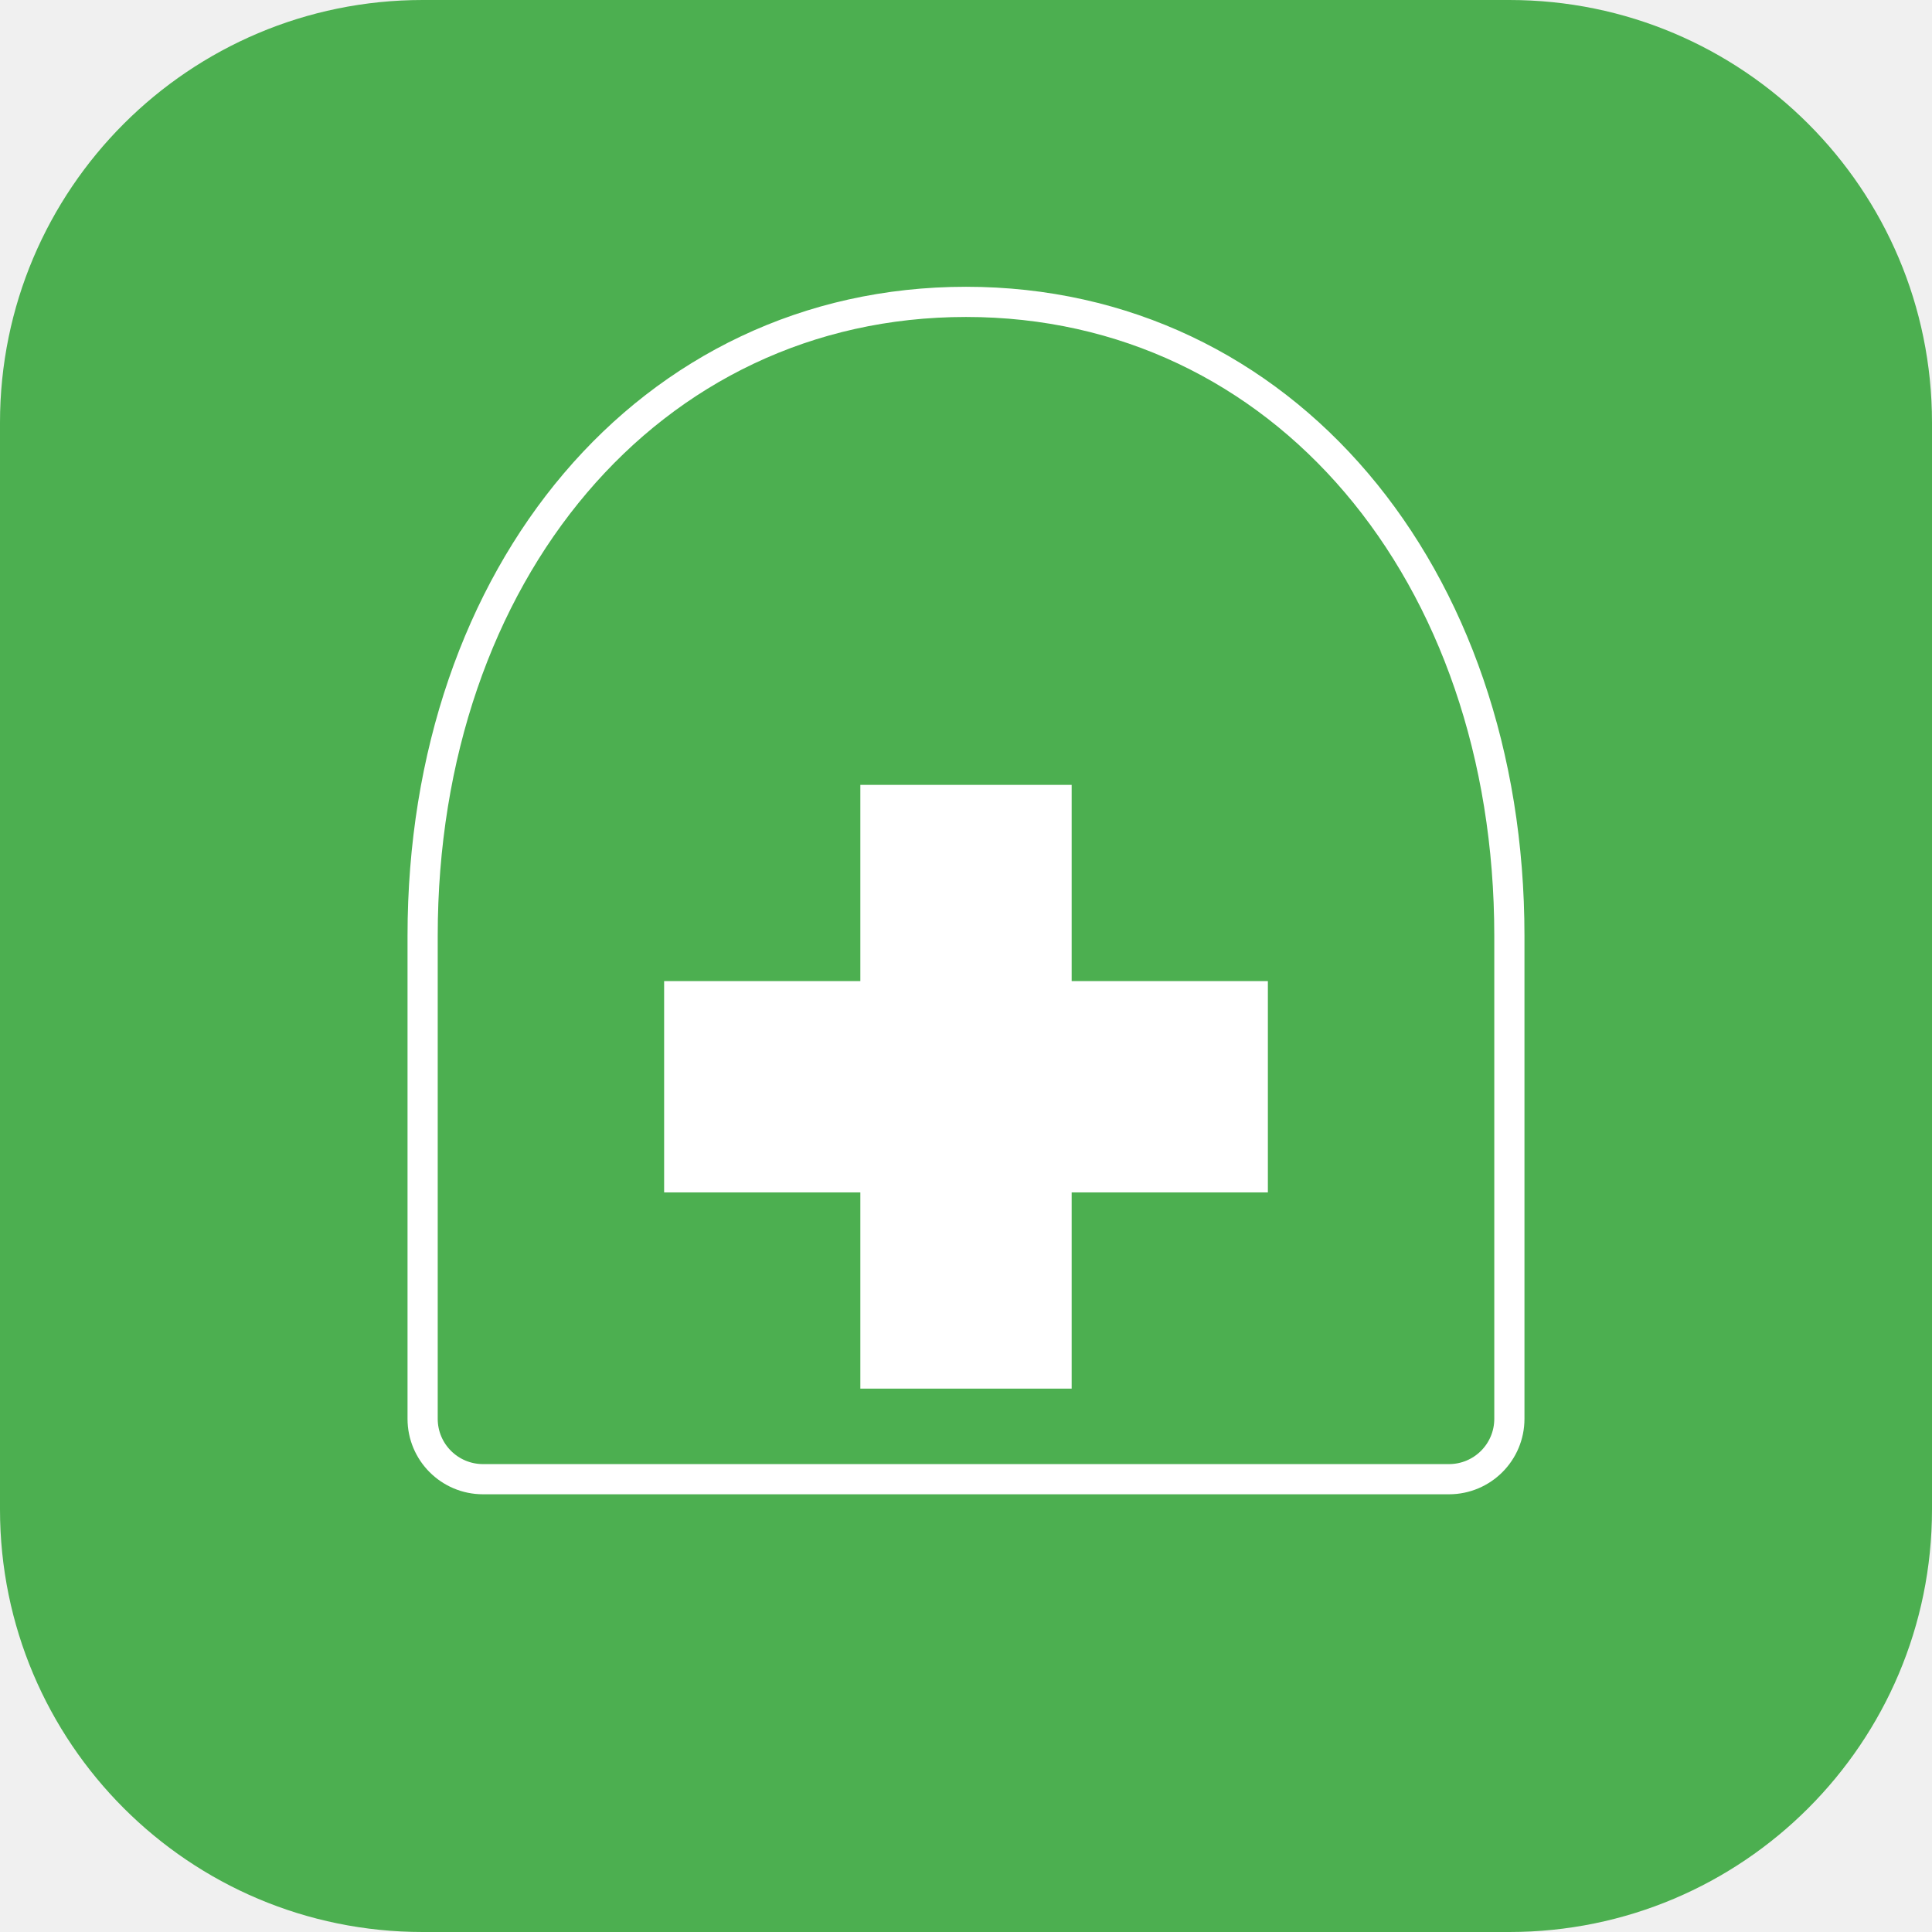
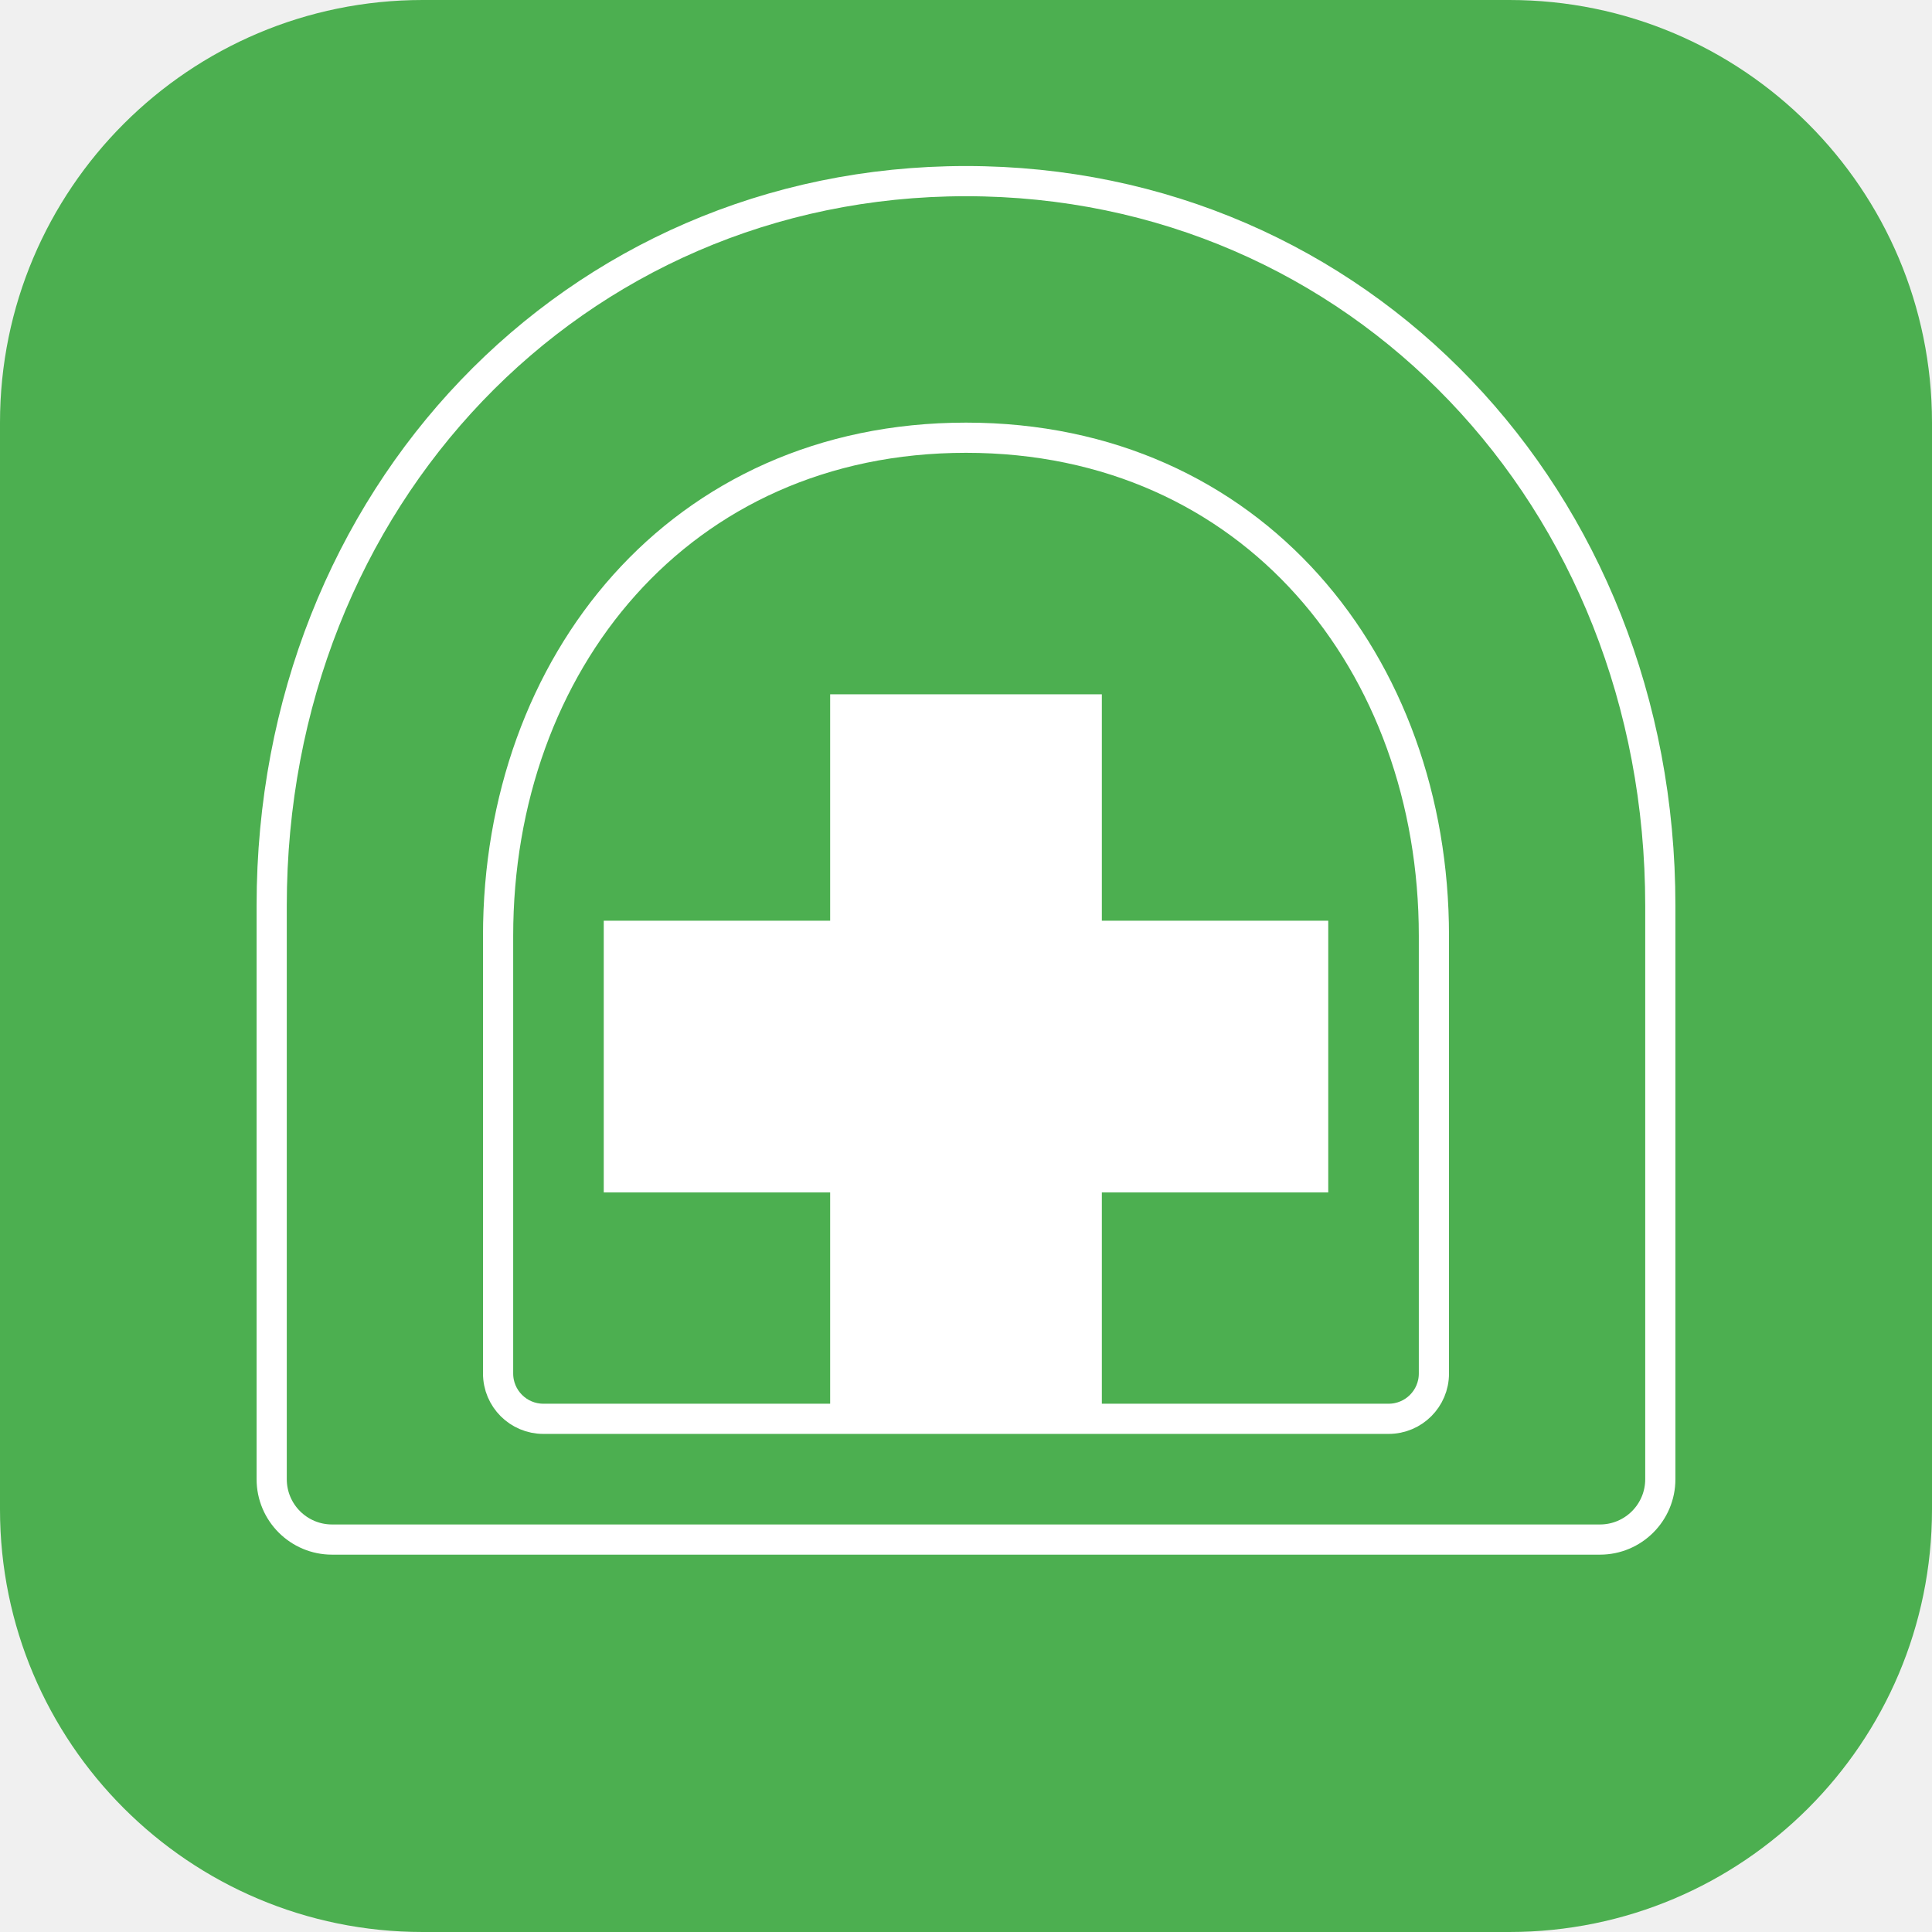
<svg xmlns="http://www.w3.org/2000/svg" viewBox="0 0 64 64" width="64" height="64">
  <rect width="64" height="64" rx="14" fill="#4CAF50" />
-   <path d="M32 10C21.5 10 14 19 14 31v16a2 2 0 0 0 2 2h32a2 2 0 0 0 2-2V31c0-12-7.5-21-18-21Z" fill="none" stroke="white" strokeWidth="4.5" strokeLinejoin="round" />
-   <rect x="28.5" y="26" width="7" height="20" fill="white" />
-   <rect x="22" y="32.5" width="20" height="7" fill="white" />
+   <path d="M32 6C19 6 9 16.5 9 30v19a2 2 0 0 0 2 2h42a2 2 0 0 0 2-2V30C55 16.5 45 6 32 6Z" fill="none" stroke="white" strokeWidth="4" strokeLinejoin="round" />
+   <path d="M32 14.5C22.5 14.5 16.5 22 16.5 31v14.5A1.5 1.5 0 0 0 18 47h28a1.5 1.5 0 0 0 1.5-1.5V31C47.5 22 41.5 14.5 32 14.5Z" fill="none" stroke="white" strokeWidth="3" strokeLinejoin="round" />
+   <rect x="27.5" y="23" width="9" height="24" fill="white" />
+   <rect x="20" y="30.5" width="24" height="9" fill="white" />
</svg>
